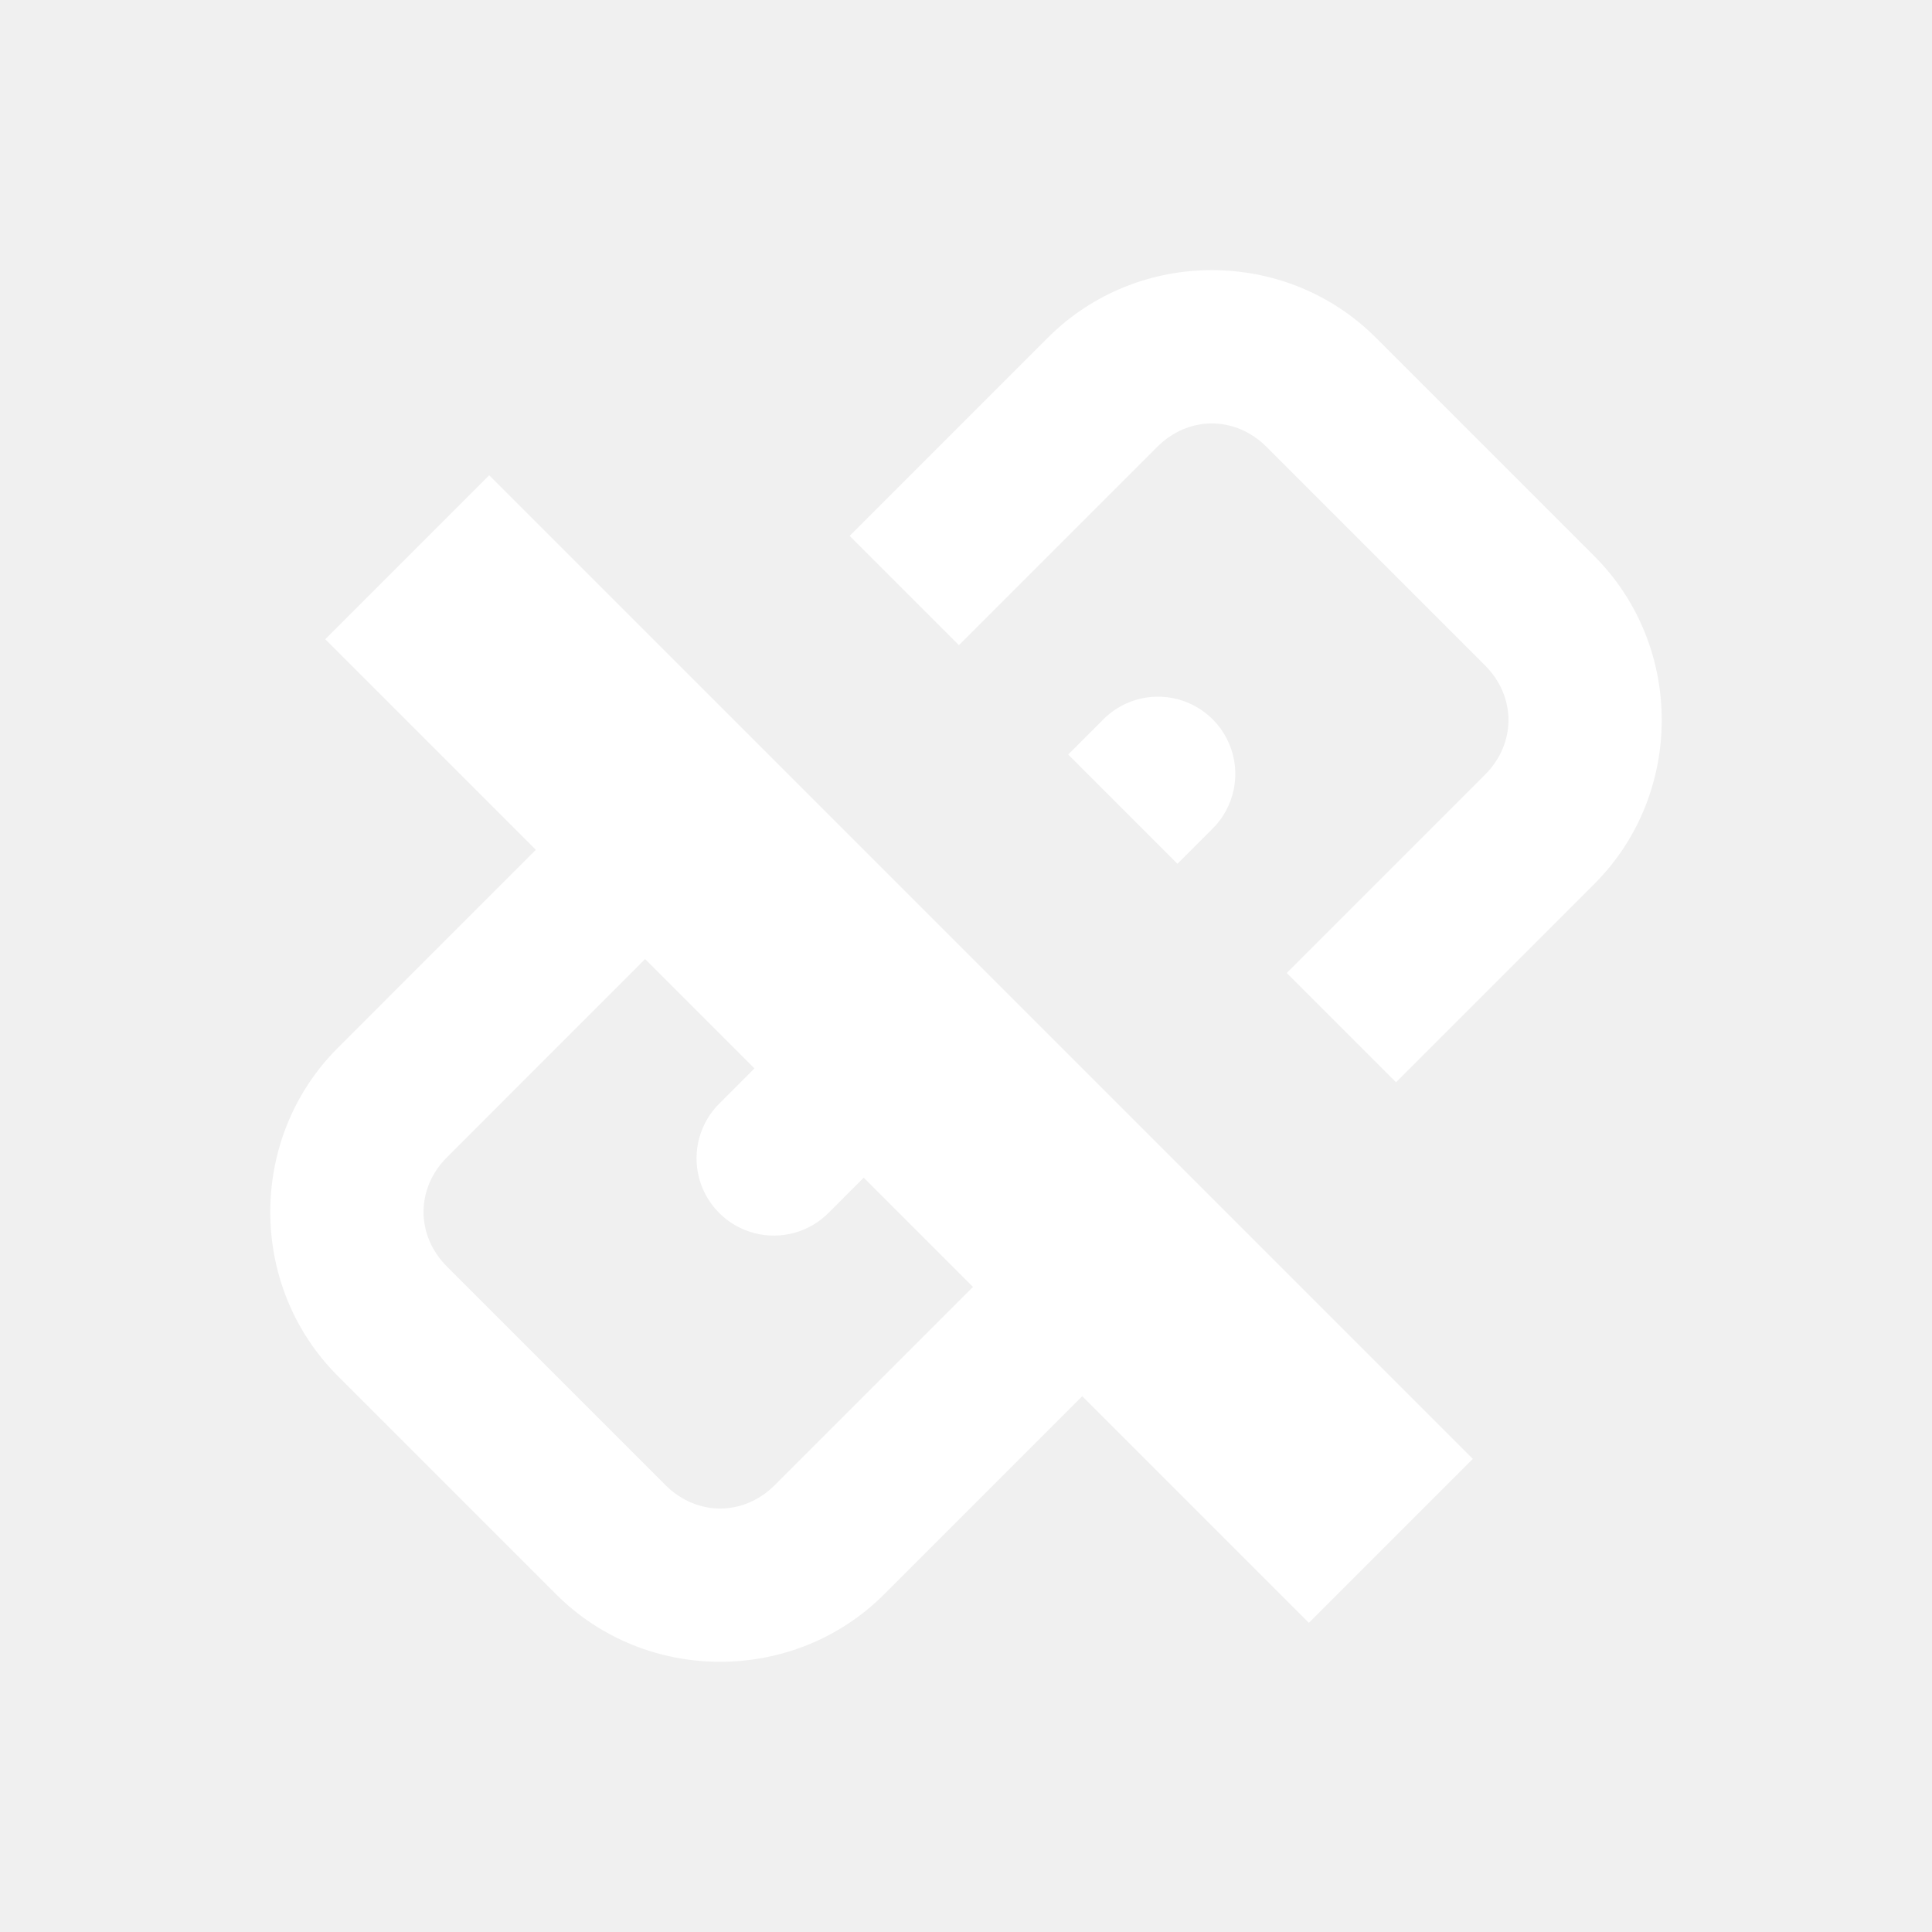
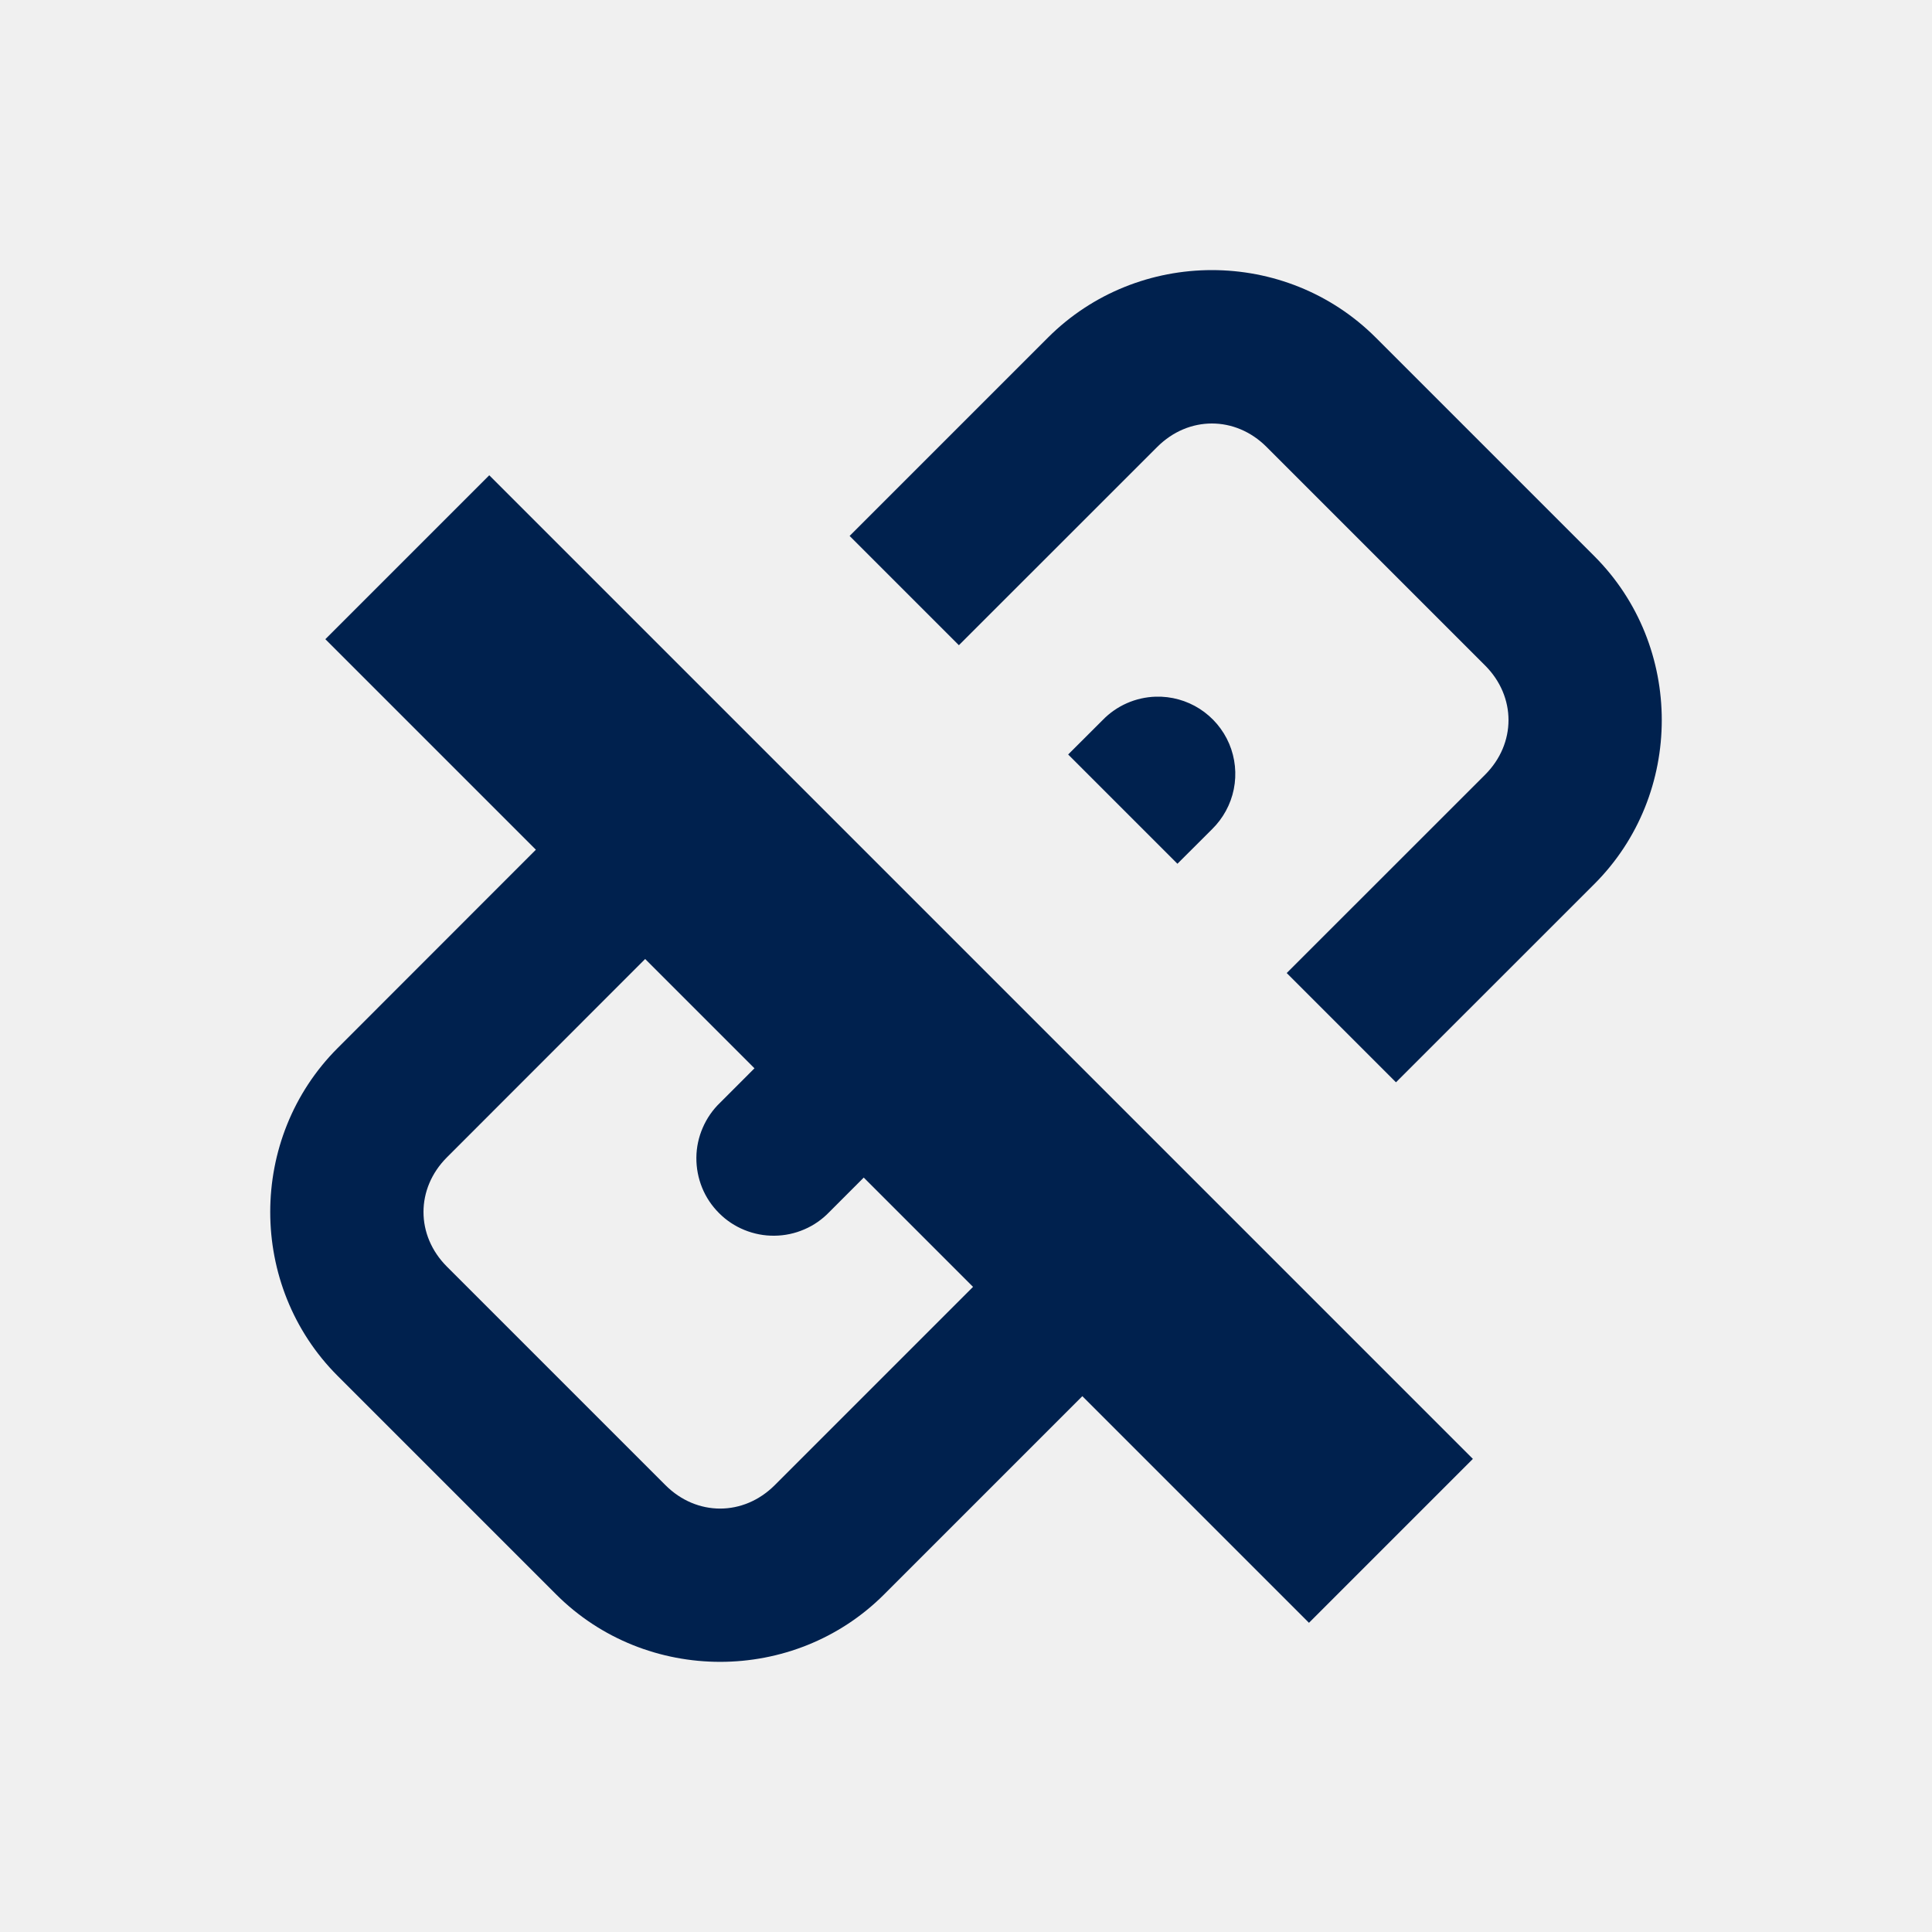
- <svg xmlns="http://www.w3.org/2000/svg" width="25" height="25" viewBox="0 0 25 25" id="svg2" version="1.1">
-   <defs id="defs4" />
-   <g id="layer1" transform="translate(0,-1027.362)">
-     <g id="g5171" transform="translate(-24.0625,-6.15775e-4)">
-       <path id="path5110" transform="translate(0,1027.362)" d="m 39.744,3.496 c -0.77,0 -1.54,0.292 -2.121,0.873 l -2.566,2.566 1.414,1.414 2.566,-2.566 c 0.404,-0.404 1.01,-0.404 1.414,0 l 2.828,2.828 c 0.404,0.404 0.404,1.01 0,1.414 l -2.566,2.566 1.414,1.414 2.566,-2.566 c 1.163,-1.163 1.163,-3.079 0,-4.242 L 41.865,4.369 C 41.284,3.788 40.514,3.496 39.744,3.496 Z M 39.018,9.016 a 1,1 0 0 0 -0.688,0.303 l -0.445,0.445 1.414,1.414 0.445,-0.445 A 1,1 0 0 0 39.018,9.016 Z m -6.363,0.707 a 1,1 0 0 0 -0.688,0.303 L 28.432,13.562 c -1.163,1.163 -1.163,3.079 0,4.242 l 2.828,2.828 c 1.163,1.163 3.079,1.163 4.242,0 l 3.535,-3.535 a 1,1 0 1 0 -1.414,-1.414 l -3.535,3.535 c -0.404,0.404 -1.01,0.404 -1.414,0 l -2.828,-2.828 c -0.404,-0.404 -0.404,-1.01 0,-1.414 l 3.535,-3.537 A 1,1 0 0 0 32.654,9.723 Z m 3.109,2.162 -2.383,2.385 a 1,1 0 1 0 1.414,1.414 l 2.383,-2.385 -1.414,-1.414 z" style="color:#000000;font-style:normal;font-variant:normal;font-weight:normal;font-stretch:normal;font-size:medium;line-height:normal;font-family:sans-serif;text-indent:0;text-align:start;text-decoration:none;text-decoration-line:none;text-decoration-style:solid;text-decoration-color:#000000;letter-spacing:normal;word-spacing:normal;text-transform:none;direction:ltr;block-progression:tb;writing-mode:lr-tb;baseline-shift:baseline;text-anchor:start;white-space:normal;clip-rule:nonzero;display:inline;overflow:visible;visibility:visible;opacity:1;isolation:auto;mix-blend-mode:normal;color-interpolation:sRGB;color-interpolation-filters:linearRGB;solid-color:#000000;solid-opacity:1;fill:#ffffff;fill-opacity:1;fill-rule:nonzero;stroke:none;stroke-width:2;stroke-linecap:round;stroke-linejoin:round;stroke-miterlimit:4;stroke-dasharray:none;stroke-dashoffset:0;stroke-opacity:1;color-rendering:auto;image-rendering:auto;shape-rendering:auto;text-rendering:auto;enable-background:accumulate" />
-       <rect transform="matrix(0.7071068,-0.7071068,0.7071068,0.7071068,0,0)" y="752.295" x="-712.313" height="18" width="3" id="rect5116" style="opacity:1;fill:#ffffff;fill-opacity:1;stroke:none;stroke-width:2;stroke-linecap:round;stroke-linejoin:round;stroke-miterlimit:4;stroke-dasharray:none;stroke-dashoffset:0;stroke-opacity:1" />
-     </g>
-   </g>
+ <svg xmlns="http://www.w3.org/2000/svg" width="25" height="25" viewBox="0 0 25 25" fill="none">
+   <path d="M15.682 3.495C14.912 3.495 14.142 3.787 13.56 4.369L10.994 6.935L12.408 8.349L14.975 5.783C15.379 5.379 15.985 5.379 16.389 5.783L19.217 8.611C19.621 9.015 19.621 9.621 19.217 10.025L16.65 12.591L18.064 14.005L20.631 11.439C21.794 10.276 21.794 8.36 20.631 7.197L17.803 4.369C17.221 3.787 16.452 3.495 15.682 3.495ZM14.955 9.015C14.695 9.023 14.449 9.131 14.268 9.318L13.822 9.763L15.236 11.177L15.682 10.732C15.826 10.591 15.925 10.411 15.965 10.213C16.005 10.015 15.984 9.81 15.906 9.625C15.827 9.439 15.694 9.282 15.525 9.173C15.355 9.064 15.156 9.009 14.955 9.015ZM8.592 9.722C8.332 9.73 8.085 9.838 7.904 10.025L4.369 13.562C3.206 14.725 3.206 16.641 4.369 17.804L7.197 20.632C8.36 21.795 10.277 21.795 11.44 20.632L14.975 17.097C15.071 17.005 15.147 16.895 15.2 16.772C15.253 16.65 15.281 16.519 15.282 16.386C15.283 16.253 15.258 16.121 15.208 15.998C15.158 15.874 15.083 15.762 14.989 15.668C14.895 15.574 14.783 15.5 14.66 15.45C14.537 15.399 14.405 15.374 14.272 15.376C14.139 15.377 14.007 15.405 13.885 15.458C13.763 15.51 13.653 15.587 13.56 15.683L10.025 19.218C9.621 19.622 9.015 19.622 8.611 19.218L5.783 16.39C5.379 15.986 5.379 15.38 5.783 14.976L9.318 11.439C9.463 11.298 9.562 11.117 9.602 10.92C9.641 10.723 9.621 10.518 9.542 10.332C9.464 10.146 9.331 9.989 9.161 9.88C8.992 9.771 8.793 9.716 8.592 9.722ZM11.701 11.884L9.318 14.269C9.222 14.361 9.146 14.471 9.093 14.594C9.04 14.716 9.012 14.847 9.011 14.98C9.01 15.113 9.035 15.245 9.085 15.368C9.135 15.492 9.21 15.603 9.304 15.697C9.398 15.792 9.51 15.866 9.633 15.916C9.756 15.966 9.888 15.992 10.021 15.99C10.154 15.989 10.286 15.961 10.408 15.908C10.53 15.856 10.64 15.779 10.732 15.683L13.115 13.298L11.701 11.884Z" fill="#00214E" />
+   <path d="M6.331 6.15L4.21 8.271L16.938 20.999L19.059 18.878L6.331 6.15Z" fill="#00214E" />
</svg>
